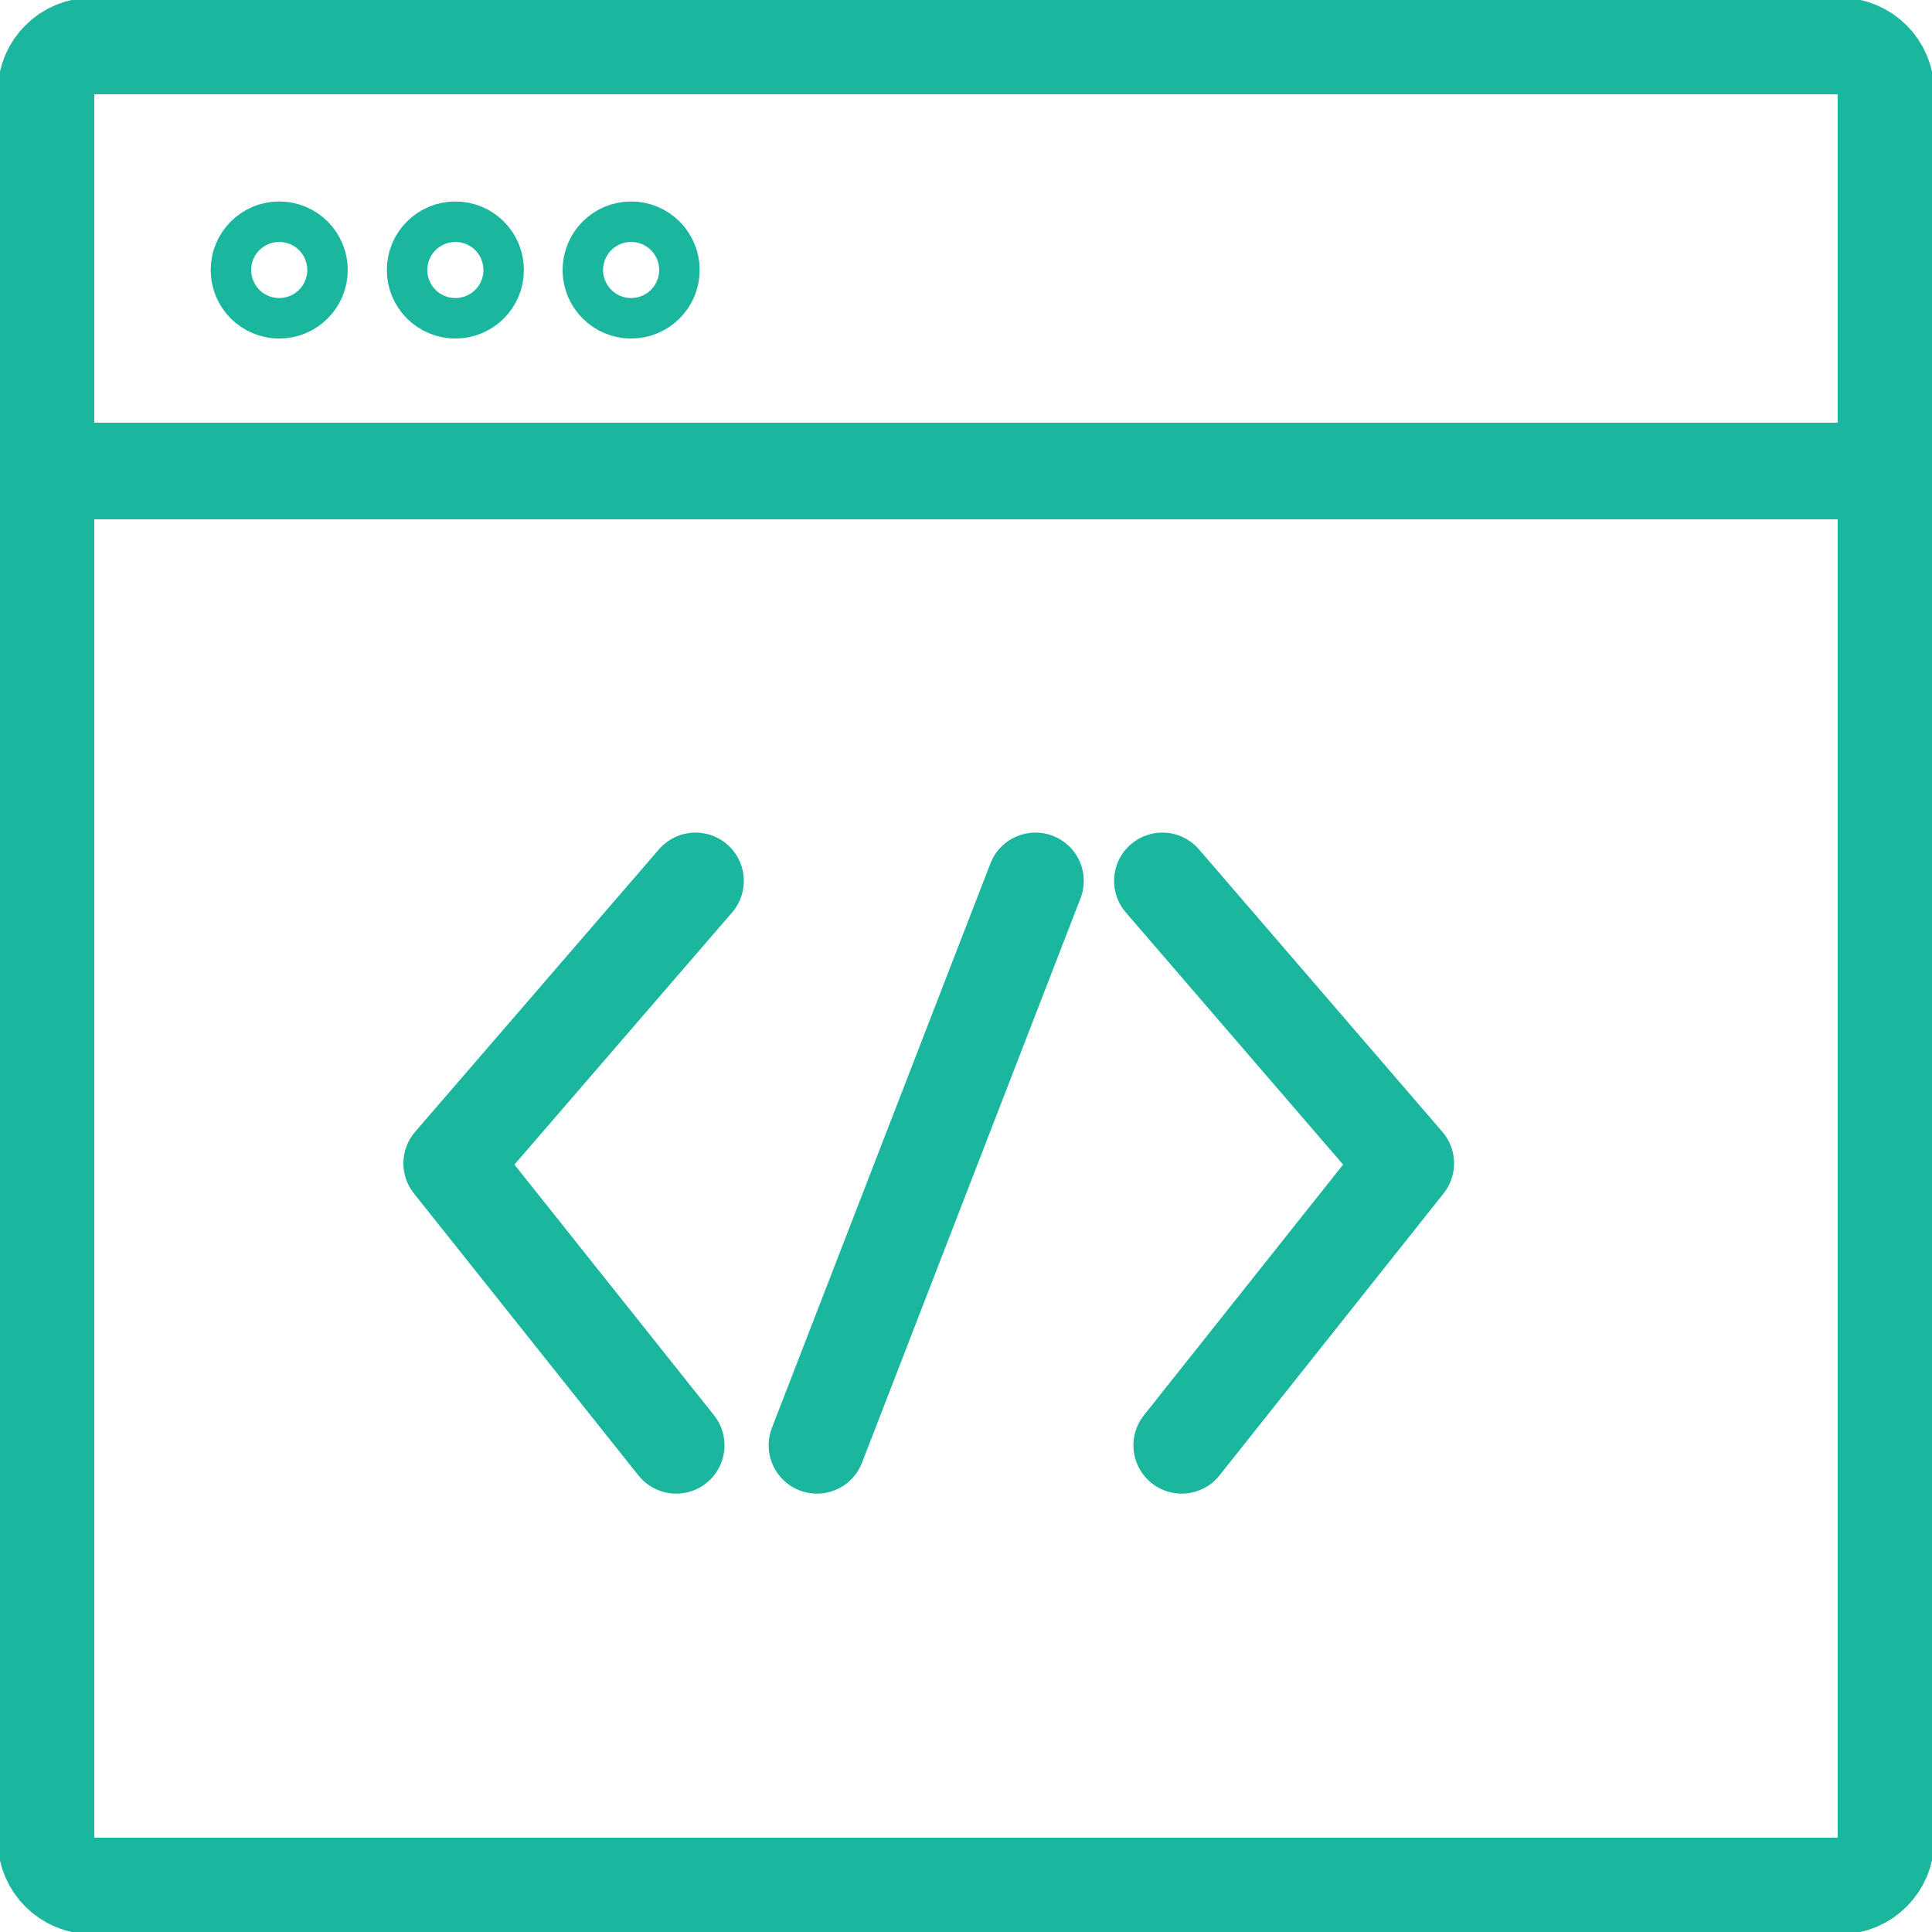
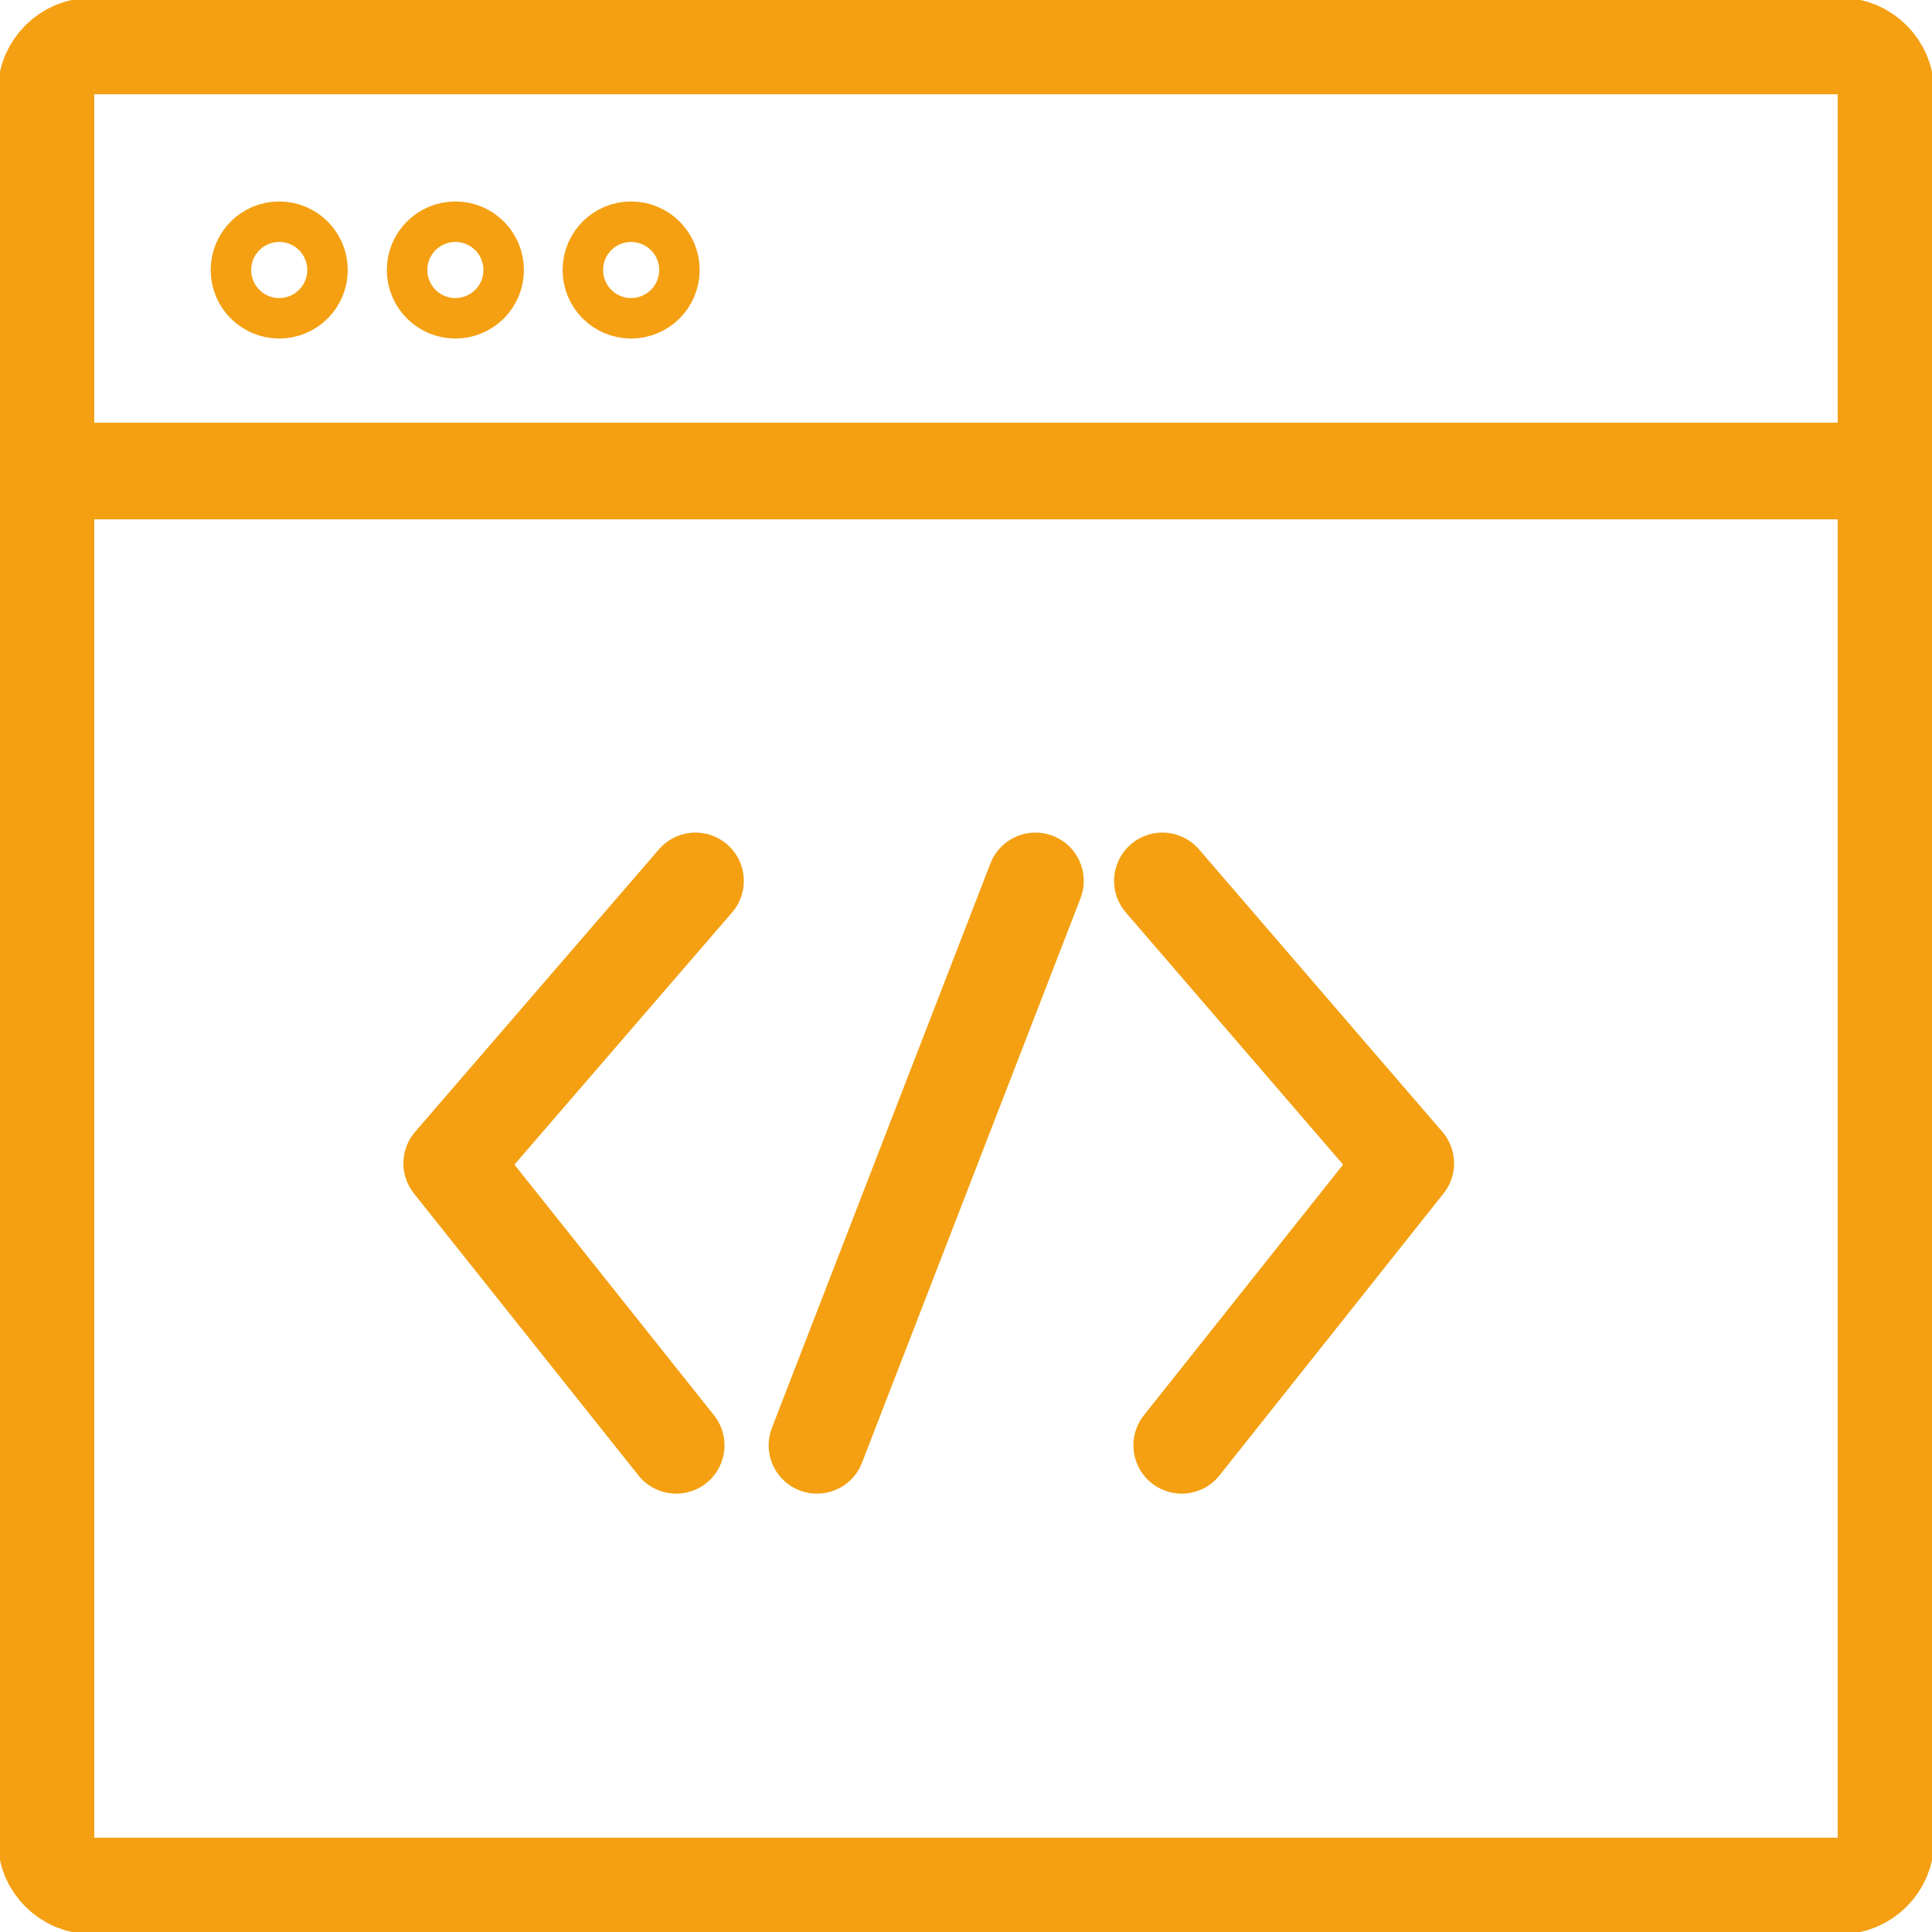
<svg xmlns="http://www.w3.org/2000/svg" width="40" height="40" viewBox="0 0 40 40" fill="none">
-   <path d="M38.095 39.047H1.905C1.381 39.047 0.952 38.619 0.952 38.095V1.905C0.952 1.381 1.381 0.952 1.905 0.952H38.095C38.619 0.952 39.047 1.381 39.047 1.905V38.095C39.047 38.619 38.619 39.047 38.095 39.047Z" stroke="#1ab69d" stroke-width="2" stroke-miterlimit="10" />
-   <path d="M0.952 9.752H39.047" stroke="#1ab69d" stroke-width="2" stroke-miterlimit="10" />
-   <path d="M14.4 18.238L9.352 24.086L14 29.924" stroke="#1ab69d" stroke-width="2" stroke-miterlimit="10" stroke-linecap="round" stroke-linejoin="round" />
-   <path d="M24.066 18.238L29.105 24.086L24.466 29.924" stroke="#1ab69d" stroke-width="2" stroke-miterlimit="10" stroke-linecap="round" stroke-linejoin="round" />
-   <path d="M21.438 18.238L16.914 29.924" stroke="#1ab69d" stroke-width="2" stroke-miterlimit="10" stroke-linecap="round" stroke-linejoin="round" />
-   <path d="M5.781 6.009C6.012 6.009 6.2 5.821 6.2 5.59C6.2 5.359 6.012 5.171 5.781 5.171C5.549 5.171 5.362 5.359 5.362 5.59C5.362 5.821 5.549 6.009 5.781 6.009Z" stroke="#1ab69d" stroke-width="2" stroke-miterlimit="10" stroke-linecap="round" stroke-linejoin="round" />
-   <path d="M9.428 6.009C9.66 6.009 9.847 5.821 9.847 5.59C9.847 5.359 9.66 5.171 9.428 5.171C9.197 5.171 9.009 5.359 9.009 5.59C9.009 5.821 9.197 6.009 9.428 6.009Z" stroke="#1ab69d" stroke-width="2" stroke-miterlimit="10" stroke-linecap="round" stroke-linejoin="round" />
-   <path d="M13.066 6.009C13.298 6.009 13.486 5.821 13.486 5.59C13.486 5.359 13.298 5.171 13.066 5.171C12.835 5.171 12.648 5.359 12.648 5.59C12.648 5.821 12.835 6.009 13.066 6.009Z" stroke="#1ab69d" stroke-width="2" stroke-miterlimit="10" stroke-linecap="round" stroke-linejoin="round" />
+   <path d="M38.095 39.047H1.905C1.381 39.047 0.952 38.619 0.952 38.095V1.905C0.952 1.381 1.381 0.952 1.905 0.952H38.095C38.619 0.952 39.047 1.381 39.047 1.905V38.095C39.047 38.619 38.619 39.047 38.095 39.047Z" stroke="#f4a012" stroke-width="2" stroke-miterlimit="10" />
+   <path d="M0.952 9.752H39.047" stroke="#f4a012" stroke-width="2" stroke-miterlimit="10" />
+   <path d="M14.4 18.238L9.352 24.086L14 29.924" stroke="#f4a012" stroke-width="2" stroke-miterlimit="10" stroke-linecap="round" stroke-linejoin="round" />
+   <path d="M24.066 18.238L29.105 24.086L24.466 29.924" stroke="#f4a012" stroke-width="2" stroke-miterlimit="10" stroke-linecap="round" stroke-linejoin="round" />
+   <path d="M21.438 18.238L16.914 29.924" stroke="#f4a012" stroke-width="2" stroke-miterlimit="10" stroke-linecap="round" stroke-linejoin="round" />
+   <path d="M5.781 6.009C6.012 6.009 6.2 5.821 6.2 5.59C6.2 5.359 6.012 5.171 5.781 5.171C5.549 5.171 5.362 5.359 5.362 5.59C5.362 5.821 5.549 6.009 5.781 6.009Z" stroke="#f4a012" stroke-width="2" stroke-miterlimit="10" stroke-linecap="round" stroke-linejoin="round" />
+   <path d="M9.428 6.009C9.66 6.009 9.847 5.821 9.847 5.59C9.847 5.359 9.66 5.171 9.428 5.171C9.197 5.171 9.009 5.359 9.009 5.59C9.009 5.821 9.197 6.009 9.428 6.009Z" stroke="#f4a012" stroke-width="2" stroke-miterlimit="10" stroke-linecap="round" stroke-linejoin="round" />
+   <path d="M13.066 6.009C13.298 6.009 13.486 5.821 13.486 5.59C13.486 5.359 13.298 5.171 13.066 5.171C12.835 5.171 12.648 5.359 12.648 5.59C12.648 5.821 12.835 6.009 13.066 6.009Z" stroke="#f4a012" stroke-width="2" stroke-miterlimit="10" stroke-linecap="round" stroke-linejoin="round" />
</svg>
